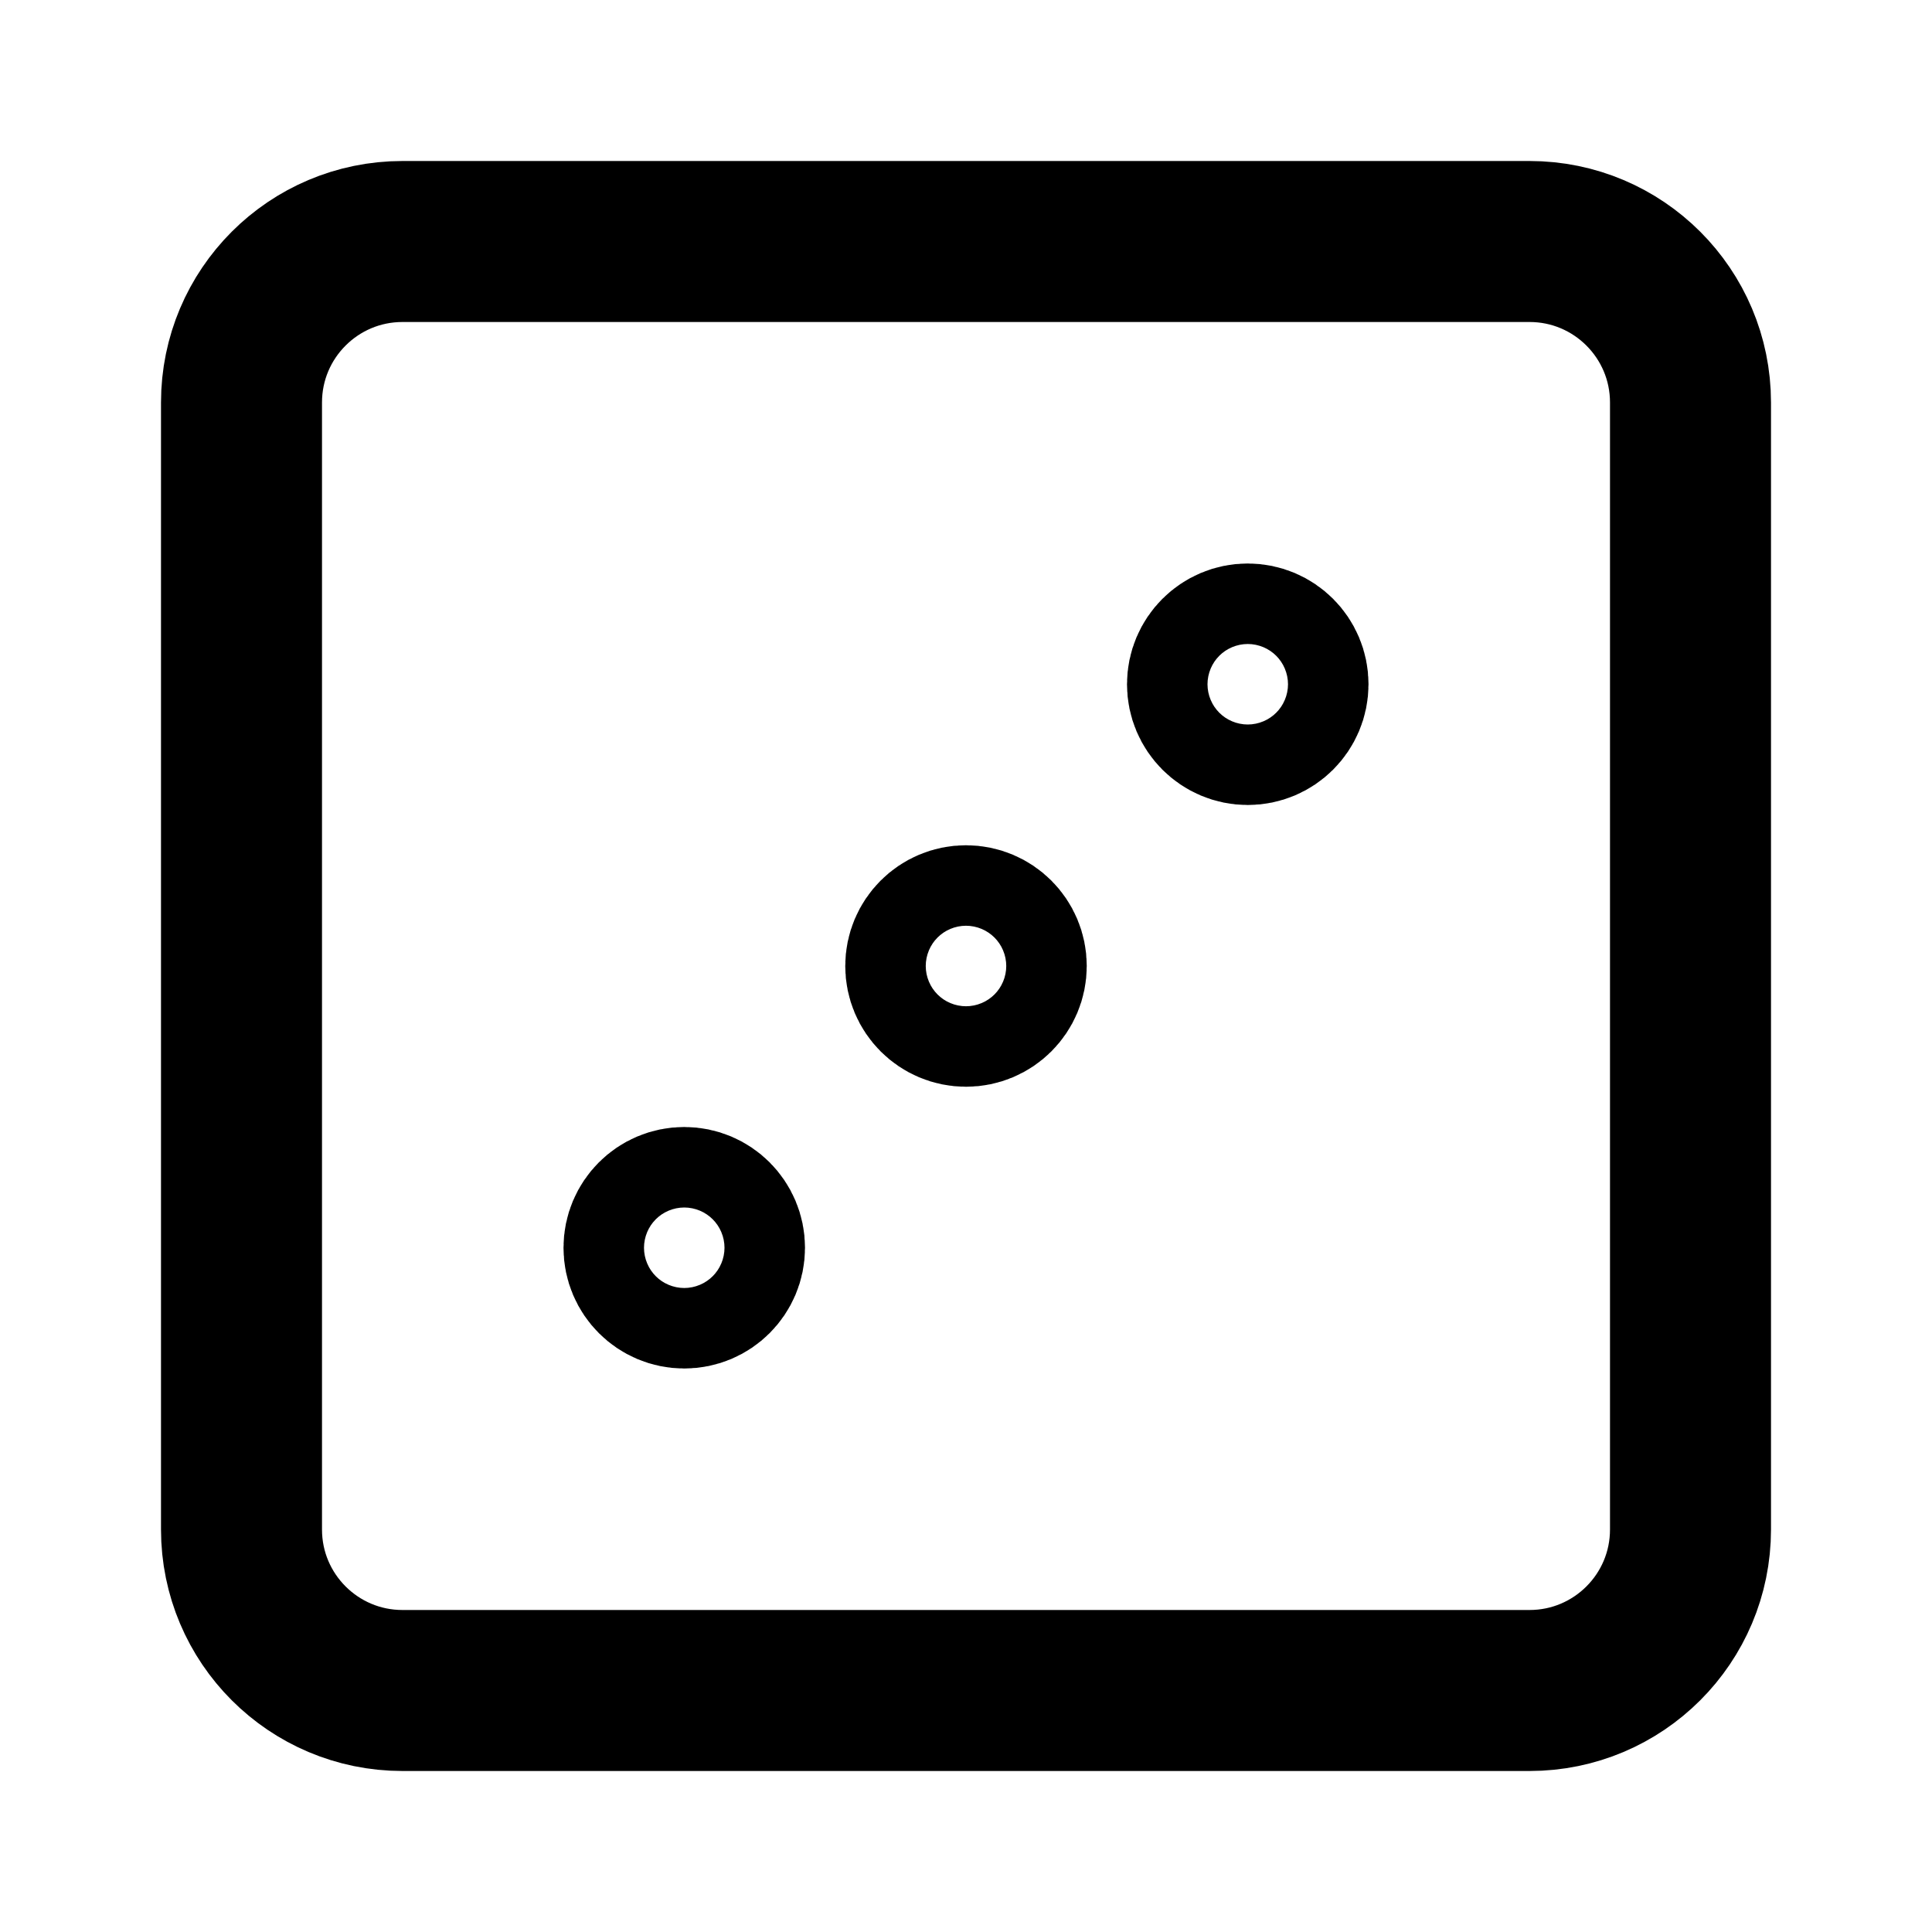
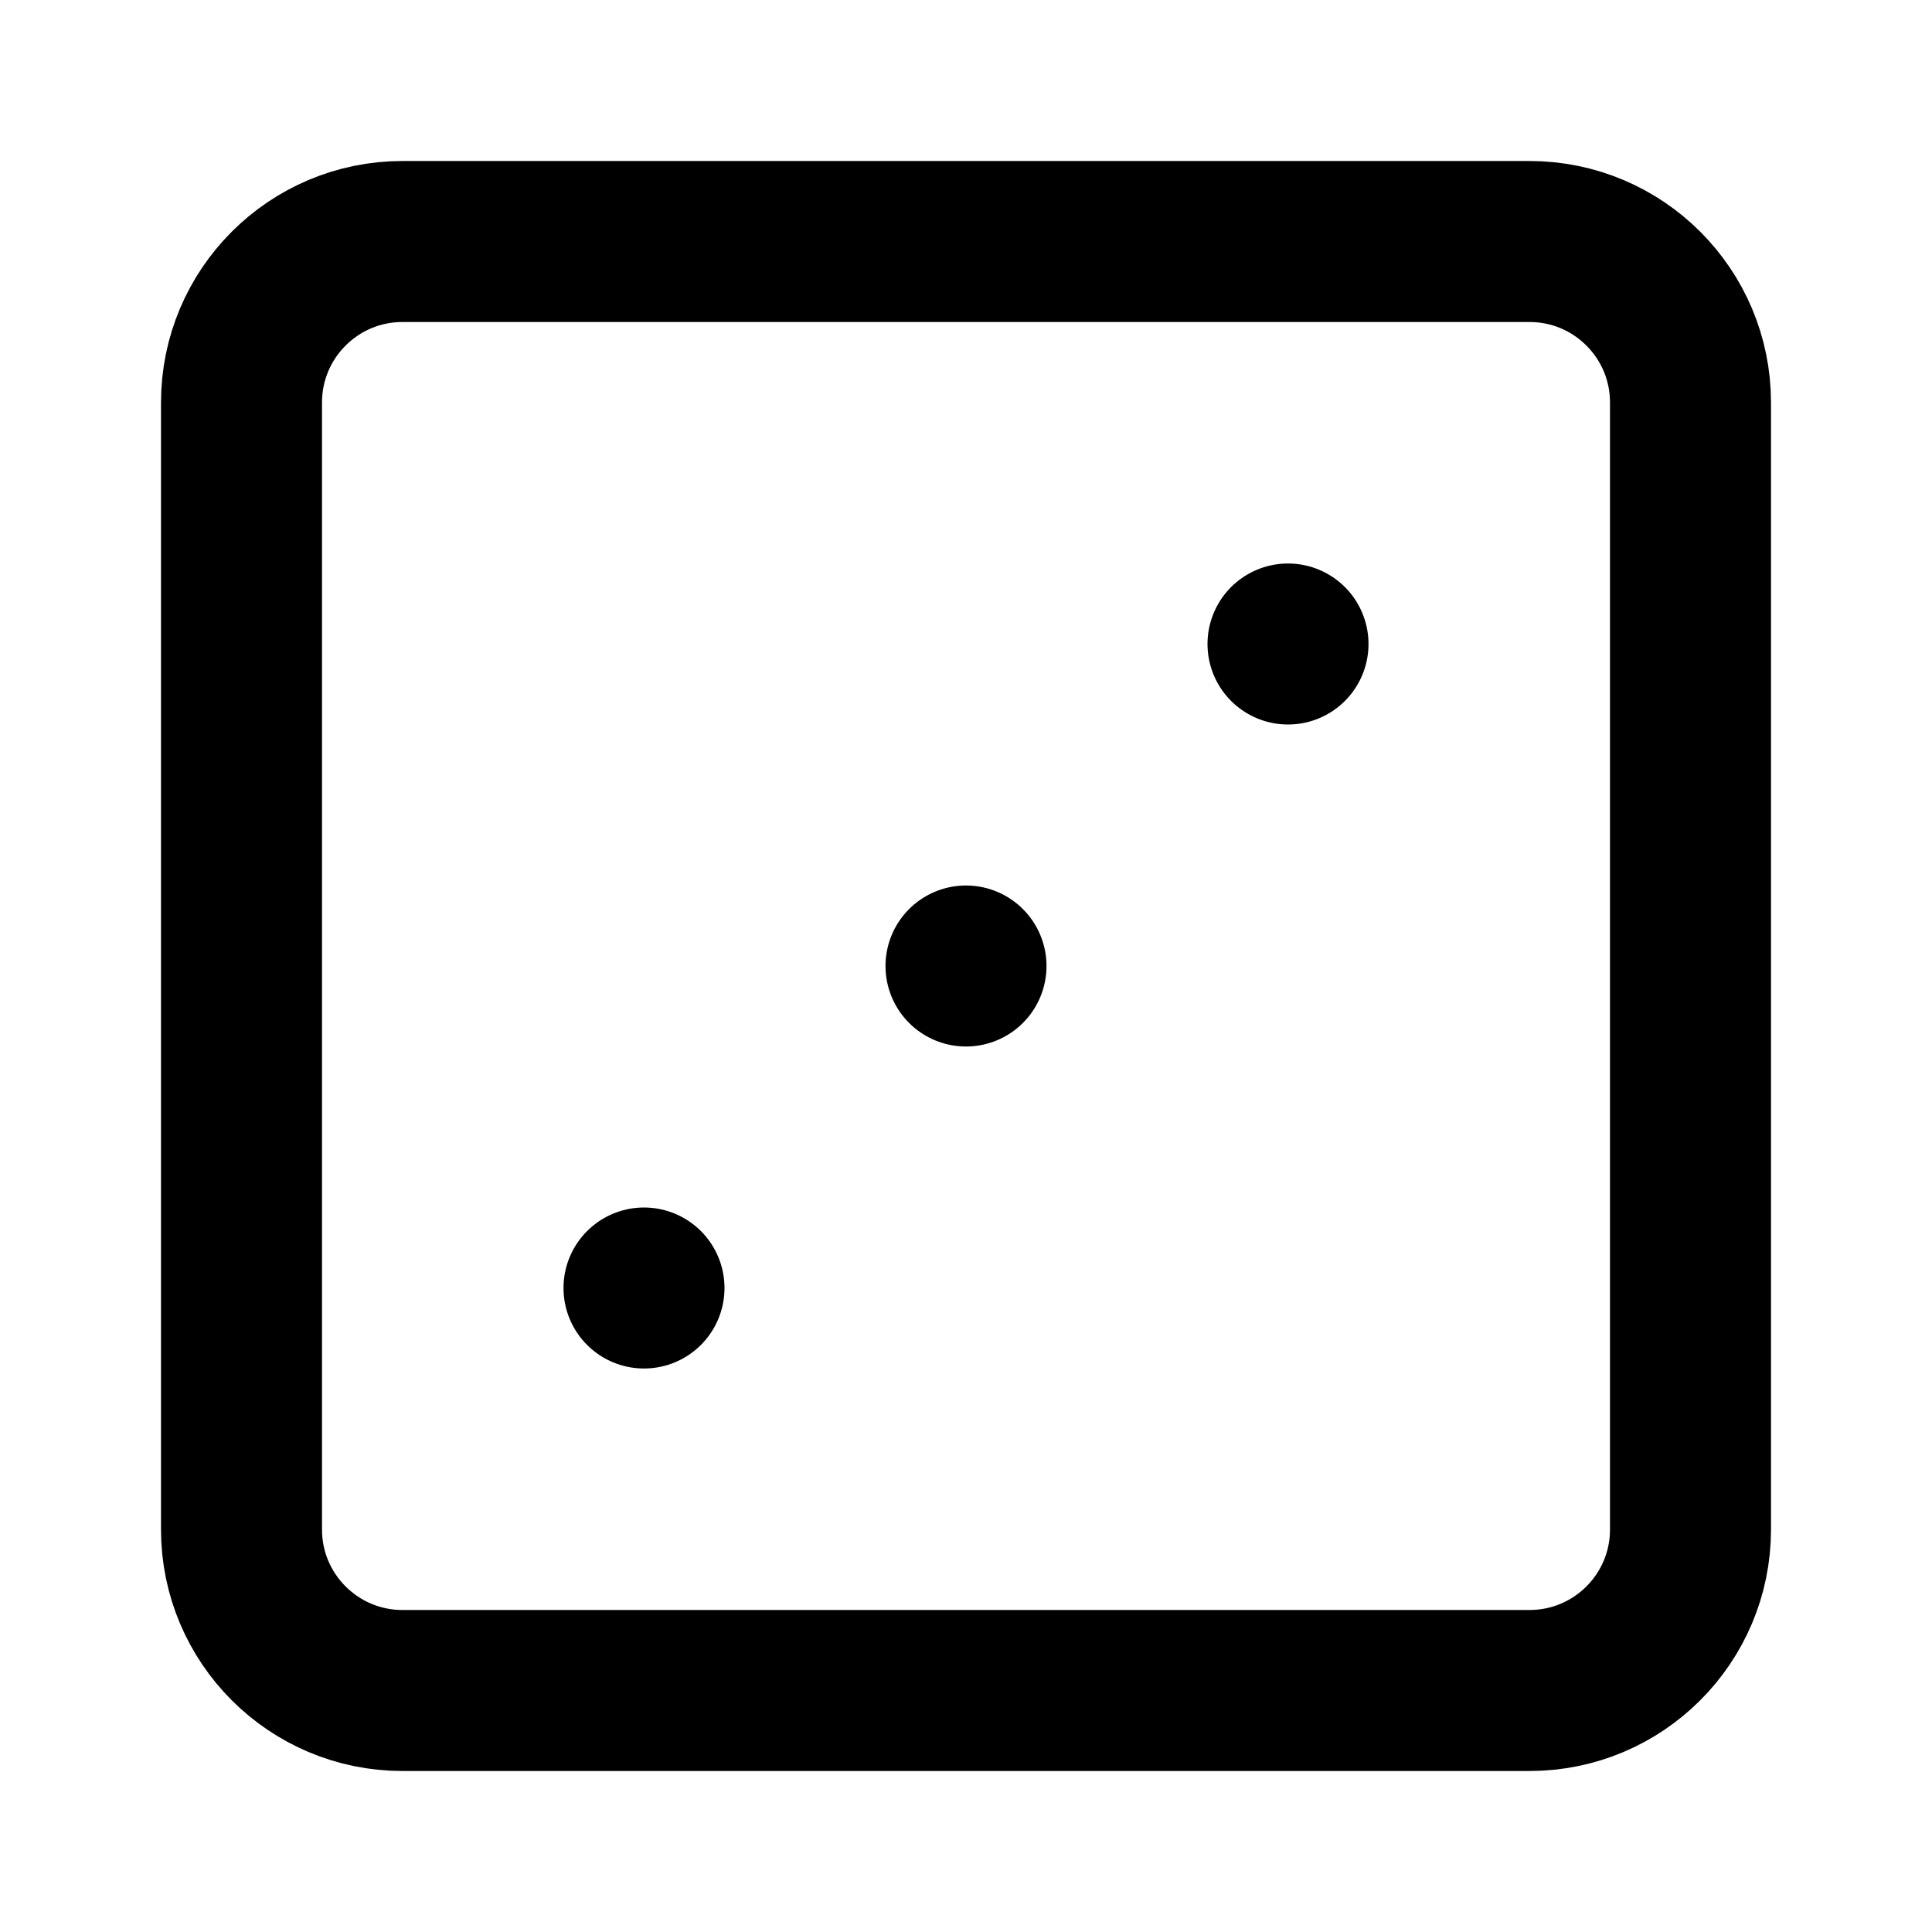
<svg xmlns="http://www.w3.org/2000/svg" class="i i-dice" viewBox="0 0 24 24" fill="none" stroke="currentColor" stroke-width="2" stroke-linecap="round" stroke-linejoin="round">
  <rect width="18" height="18" x="3" y="3" rx="2" />
-   <circle cx="15.5" cy="8.5" r=".5" />
-   <circle cx="12" cy="12" r=".5" />
-   <circle cx="8.5" cy="15.5" r=".5" />
+   <path d="M8 16Zm4-4Zm4-4Z" />
</svg>
